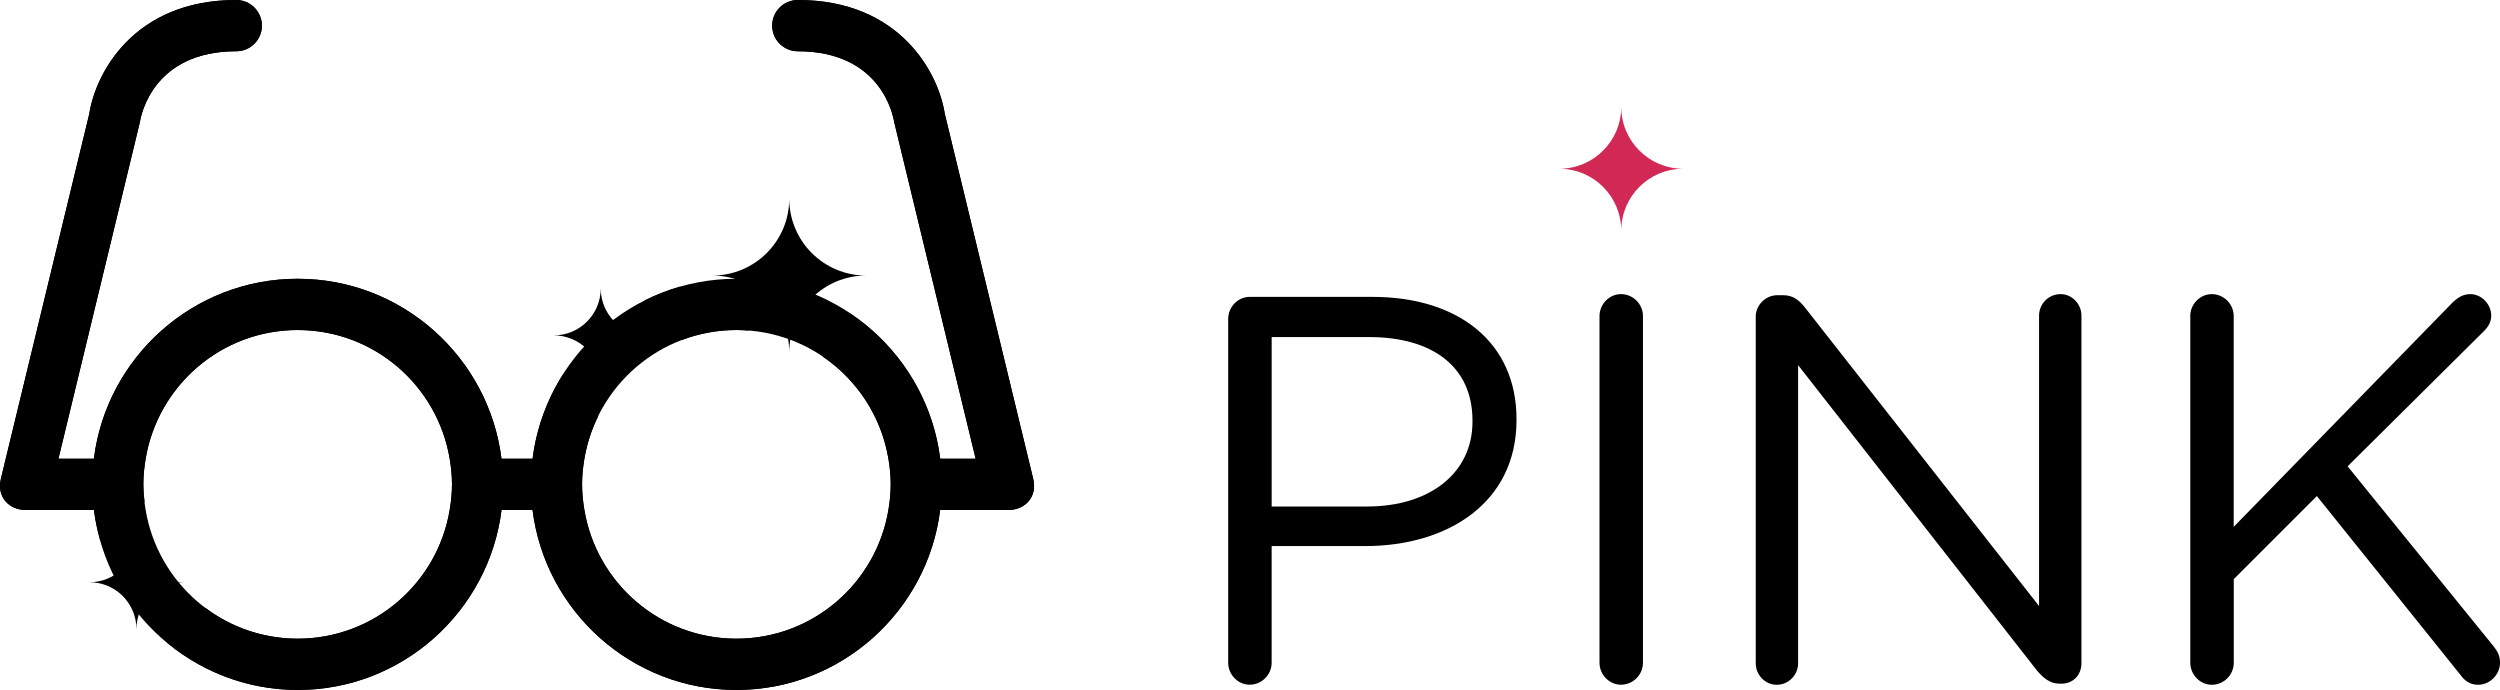
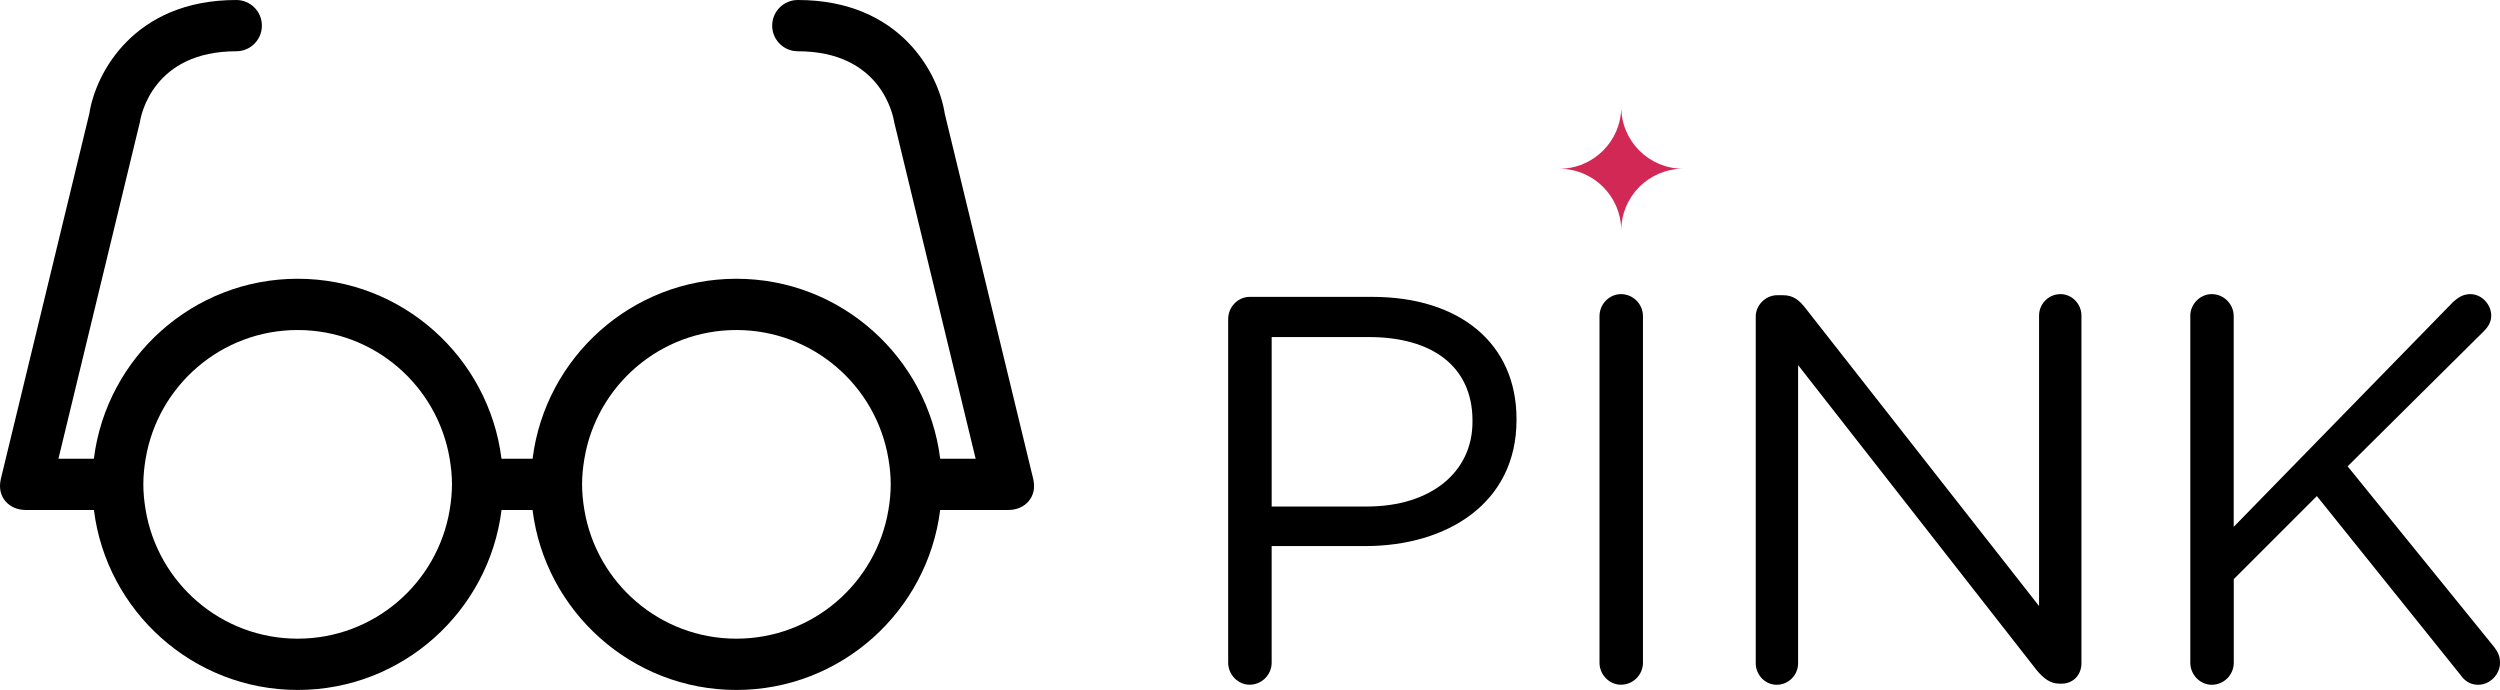
<svg xmlns="http://www.w3.org/2000/svg" width="146.3" height="40.375">
  <g class="logo__text" fill="currentColor">
    <path d="M71.874 18.661c0-.708.58-1.288 1.256-1.288h7.18c5.087 0 8.436 2.704 8.436 7.146v.064c0 4.861-4.057 7.373-8.854 7.373h-5.475v6.825c0 .708-.58 1.288-1.288 1.288-.676 0-1.256-.58-1.256-1.288v-20.12zm8.114 10.98c3.734 0 6.182-1.996 6.182-4.959v-.063c0-3.22-2.414-4.894-6.053-4.894h-5.699v9.917h5.57v-.001zM93.603 18.5c0-.708.579-1.288 1.255-1.288.709 0 1.288.58 1.288 1.288v20.283a1.29 1.29 0 0 1-1.288 1.287c-.676 0-1.255-.579-1.255-1.287V18.5zM102.744 18.532c0-.676.58-1.256 1.256-1.256h.354c.58 0 .935.29 1.288.74l13.684 17.45V18.468c0-.676.547-1.256 1.256-1.256.676 0 1.224.58 1.224 1.256v20.349c0 .676-.481 1.19-1.158 1.19h-.129c-.548 0-.935-.321-1.319-.772l-13.975-17.868v17.45c0 .676-.547 1.256-1.256 1.256-.676 0-1.223-.58-1.223-1.256V18.532h-.002zM128.173 18.5c0-.708.58-1.288 1.257-1.288.708 0 1.286.58 1.286 1.288v12.331l12.848-13.168c.29-.257.579-.451.998-.451.676 0 1.225.612 1.225 1.256 0 .354-.162.644-.42.901l-7.984 7.92 8.564 10.561c.225.291.354.547.354.935 0 .676-.578 1.288-1.286 1.288-.483 0-.806-.258-1.03-.58l-8.402-10.463-4.863 4.861v4.894a1.29 1.29 0 0 1-1.286 1.288c-.677 0-1.257-.58-1.257-1.288V18.5h-.004z" />
  </g>
  <g class="logo__glasses">
    <path d="M60.462 28.016L55.287 6.651C54.926 4.303 52.694 0 46.688 0a1.5 1.5 0 1 0 0 3c4.856 0 5.575 3.729 5.639 4.143l4.767 19.701h-2.073c-.742-5.927-5.802-10.531-11.927-10.531s-11.186 4.604-11.927 10.531h-1.82c-.741-5.927-5.802-10.531-11.927-10.531S6.235 20.917 5.493 26.844H3.42L8.187 7.143C8.25 6.729 8.97 3 13.826 3a1.5 1.5 0 1 0 0-3C7.82 0 5.588 4.303 5.227 6.651L.052 28.016c-.266 1.109.531 1.826 1.426 1.826.012 0 .023.004.036.004h3.982c.741 5.926 5.802 10.53 11.927 10.53s11.185-4.604 11.927-10.53h1.814c.742 5.926 5.802 10.53 11.927 10.53s11.186-4.604 11.927-10.53H59c.012 0 .023-.004.036-.004.895 0 1.692-.717 1.426-1.826zm-34.147 1.828c-.715 4.272-4.421 7.531-8.896 7.531-4.475 0-8.18-3.259-8.896-7.531-.082-.488-.135-.988-.135-1.5s.053-1.011.135-1.5c.715-4.271 4.421-7.531 8.896-7.531 4.475 0 8.18 3.26 8.896 7.531.082.489.135.988.135 1.5s-.053 1.011-.135 1.5zm25.675 0c-.716 4.272-4.421 7.531-8.896 7.531-4.475 0-8.181-3.259-8.896-7.531-.082-.488-.135-.988-.135-1.5s.053-1.011.135-1.5c.716-4.271 4.421-7.531 8.896-7.531 4.475 0 8.181 3.26 8.896 7.531.082.489.135.988.135 1.5s-.053 1.011-.135 1.5z" />
  </g>
  <g class="logo__sparkle">
    <path fill="#d22856" d="M98.498 9.875a3.623 3.623 0 0 1-3.623-3.624 3.625 3.625 0 0 1-3.625 3.624 3.625 3.625 0 0 1 3.625 3.624 3.623 3.623 0 0 1 3.623-3.624z" />
  </g>
-   <g class="logo__sparkles">
-     <path d="M50.686 16.125a4.499 4.499 0 0 1-4.499-4.499 4.499 4.499 0 0 1-4.499 4.499 4.499 4.499 0 0 1 4.499 4.499 4.498 4.498 0 0 1 4.499-4.499zM37.904 19.626a2.748 2.748 0 0 1-2.749-2.749 2.748 2.748 0 0 1-2.749 2.749 2.747 2.747 0 0 1 2.749 2.749 2.748 2.748 0 0 1 2.749-2.749zM10.734 34.072a2.748 2.748 0 0 1-2.749-2.75c0 1.52-1.23 2.75-2.749 2.75a2.747 2.747 0 0 1 2.749 2.748 2.748 2.748 0 0 1 2.749-2.748z" />
-   </g>
-   <g class="logo__glasses-sparkles" fill="currentColor">
-     <path d="M43.094 19.313c.246 0 .489.014.73.033a2.491 2.491 0 0 0-2.136-1.221 1.994 1.994 0 0 1-1.884-1.354c-.727.208-1.425.482-2.089.816.062.017.122.038.188.038a2 2 0 0 1 2 2c0 .096-.015.188-.028.281 1-.382 2.084-.593 3.219-.593z" />
-     <path d="M60.462 28.016L55.287 6.651C54.926 4.303 52.694 0 46.688 0a1.5 1.5 0 1 0 0 3c4.856 0 5.575 3.729 5.639 4.143l4.767 19.701h-2.073c-.445-3.557-2.453-6.628-5.305-8.522a2.503 2.503 0 0 0-1.529 2.303c0 .088-.015.171-.026.256a9.034 9.034 0 0 1 3.829 5.964c.082.489.135.988.135 1.5s-.053 1.012-.135 1.5c-.716 4.272-4.421 7.531-8.896 7.531-4.475 0-8.181-3.259-8.896-7.531-.082-.488-.135-.988-.135-1.5s.053-1.011.135-1.5a8.949 8.949 0 0 1 .808-2.483 1.995 1.995 0 0 1-1.852-1.985.743.743 0 0 0-.192-.489 11.954 11.954 0 0 0-1.795 4.958h-1.82c-.741-5.927-5.802-10.531-11.927-10.531S6.235 20.917 5.493 26.844H3.42L8.187 7.143C8.25 6.729 8.97 3 13.826 3a1.5 1.5 0 1 0 0-3C7.82 0 5.588 4.303 5.227 6.651L.052 28.016c-.266 1.109.531 1.826 1.426 1.826.012 0 .023.004.036.004h3.982c.079.628.215 1.237.387 1.831a.726.726 0 0 0 .102-.354 2 2 0 0 1 2-2c.166 0 .324.025.478.063a8.337 8.337 0 0 1-.074-1.042c0-.512.053-1.011.135-1.5.715-4.271 4.421-7.531 8.896-7.531s8.18 3.26 8.896 7.531c.082.489.135.988.135 1.5s-.053 1.012-.135 1.5c-.715 4.272-4.421 7.531-8.896 7.531a8.959 8.959 0 0 1-5.386-1.794c-.35.302-.8.491-1.299.491a.75.75 0 0 0-.749.748c0 .29-.065.564-.176.812a11.94 11.94 0 0 0 7.614 2.743c6.125 0 11.185-4.604 11.927-10.53h1.814c.742 5.926 5.802 10.53 11.927 10.53s11.186-4.604 11.927-10.53H59c.012 0 .023-.004.036-.004.895.001 1.692-.716 1.426-1.825z" />
-   </g>
</svg>
